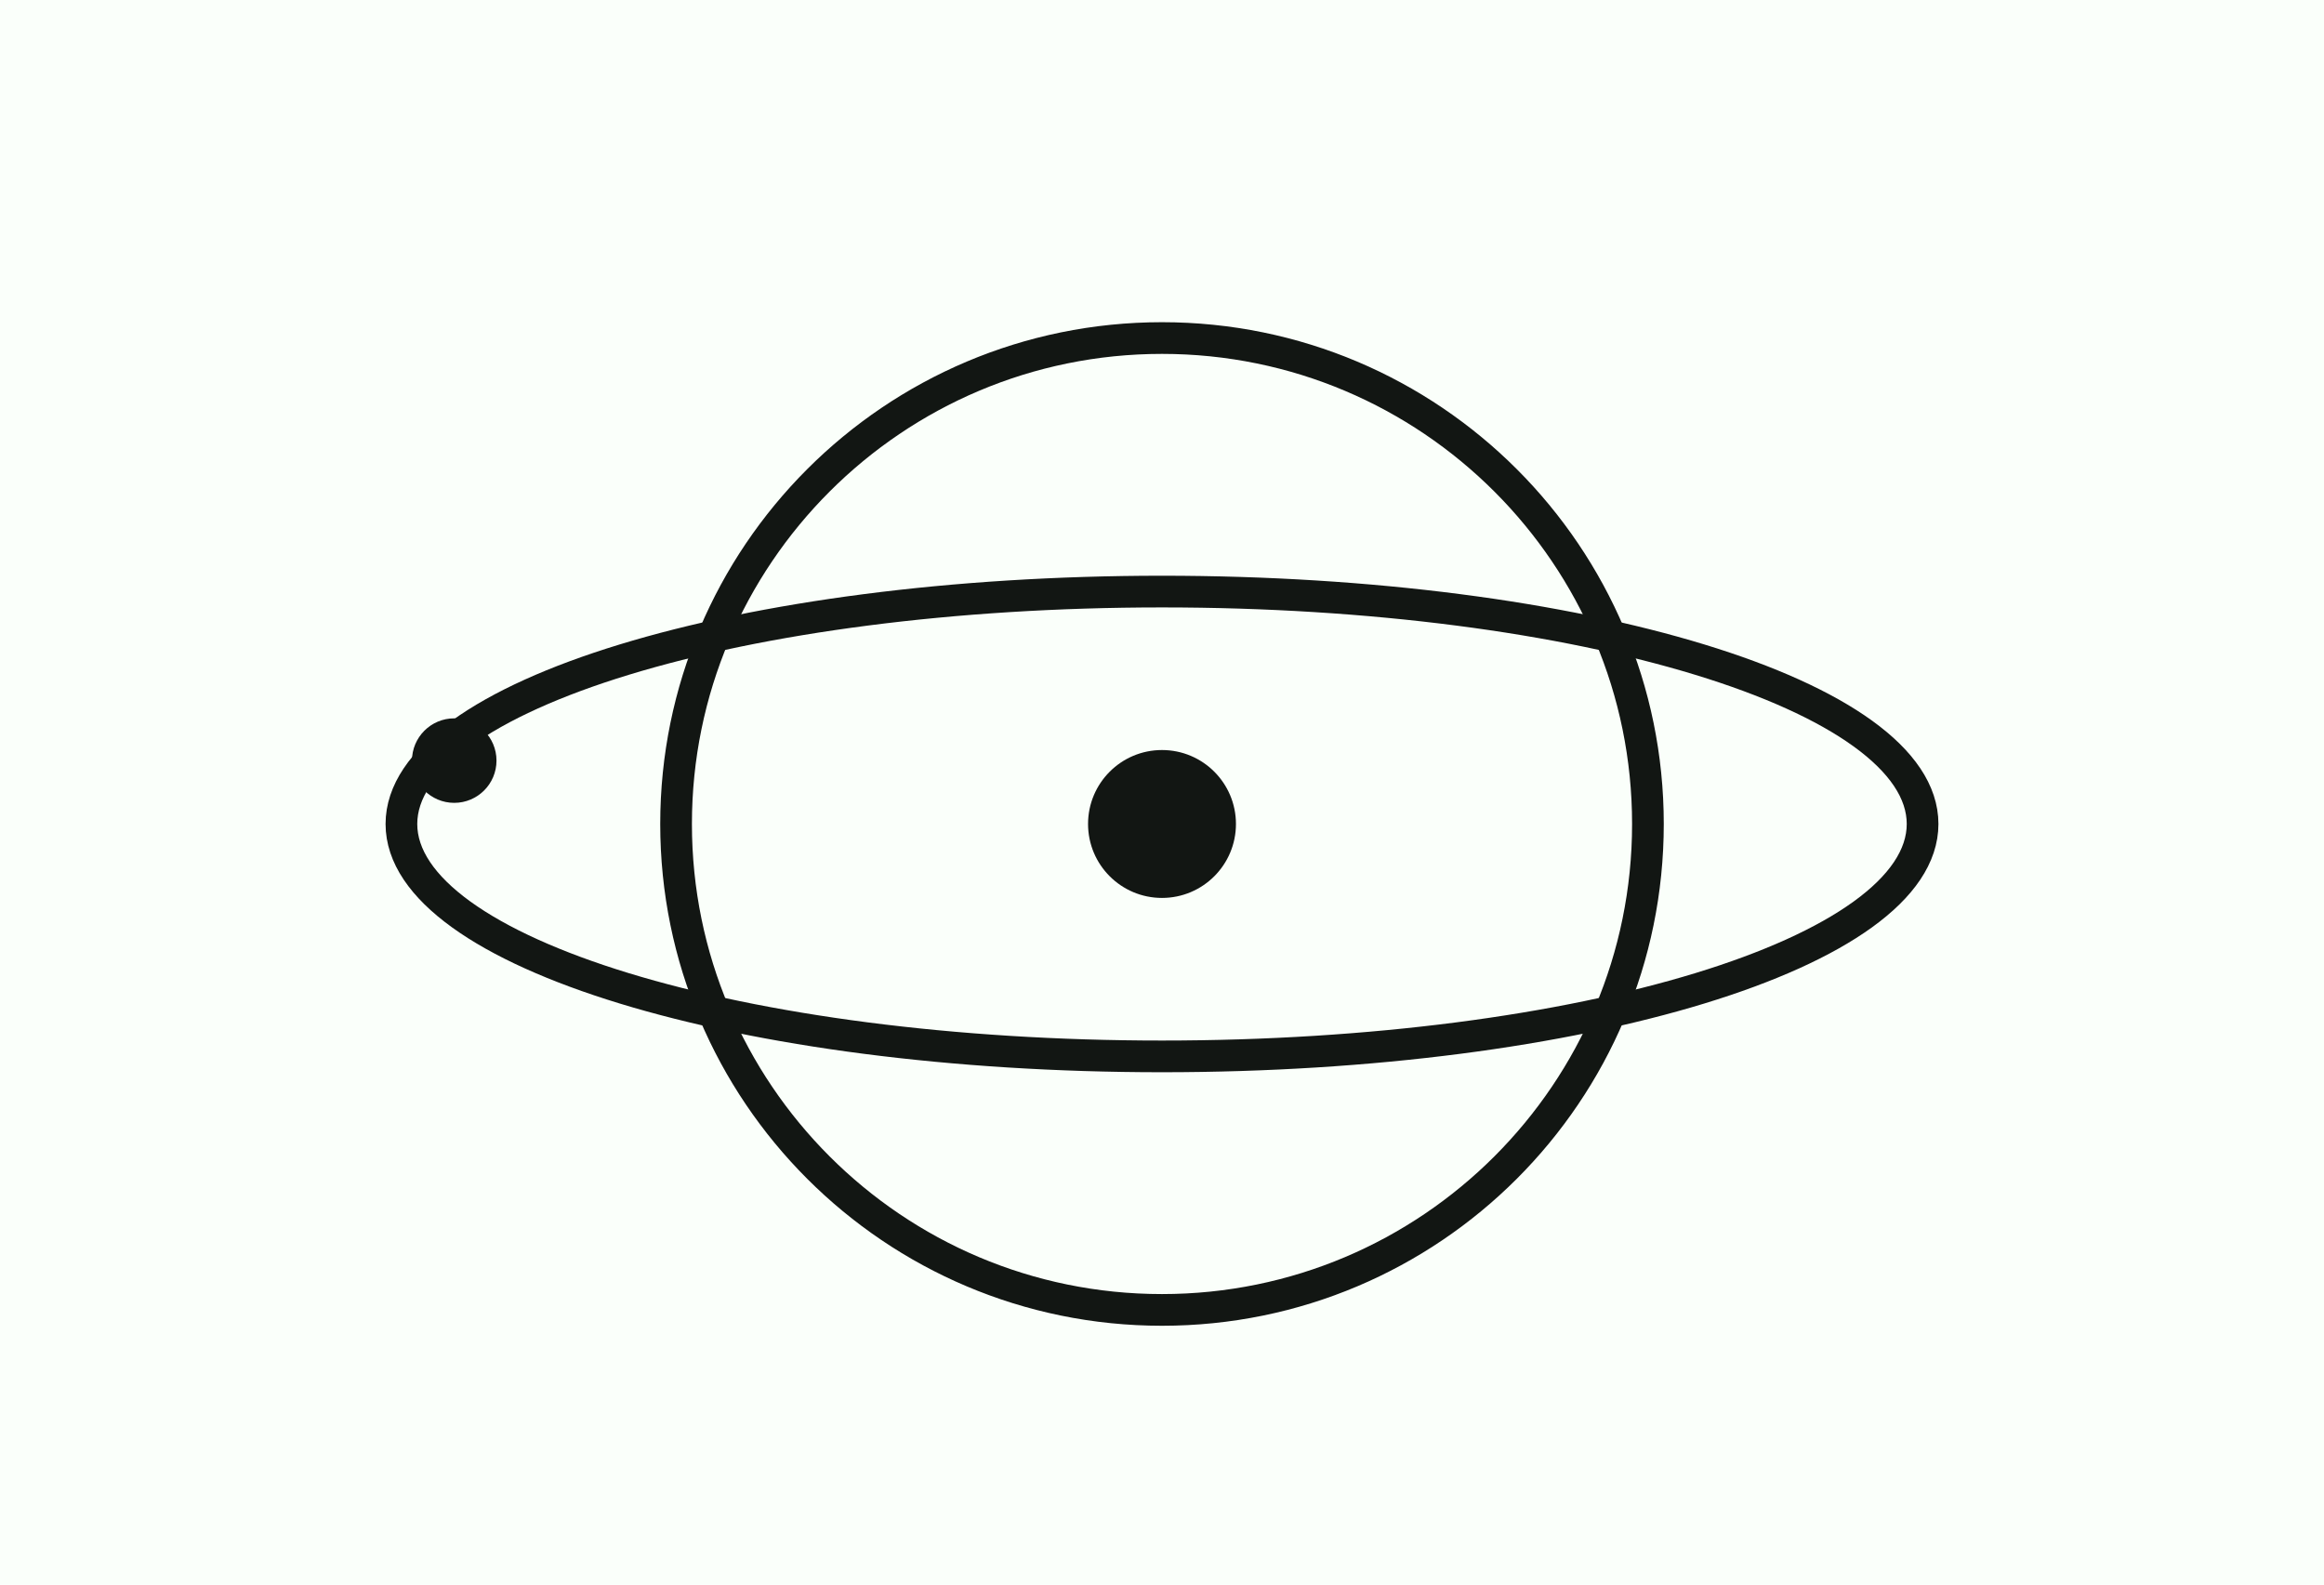
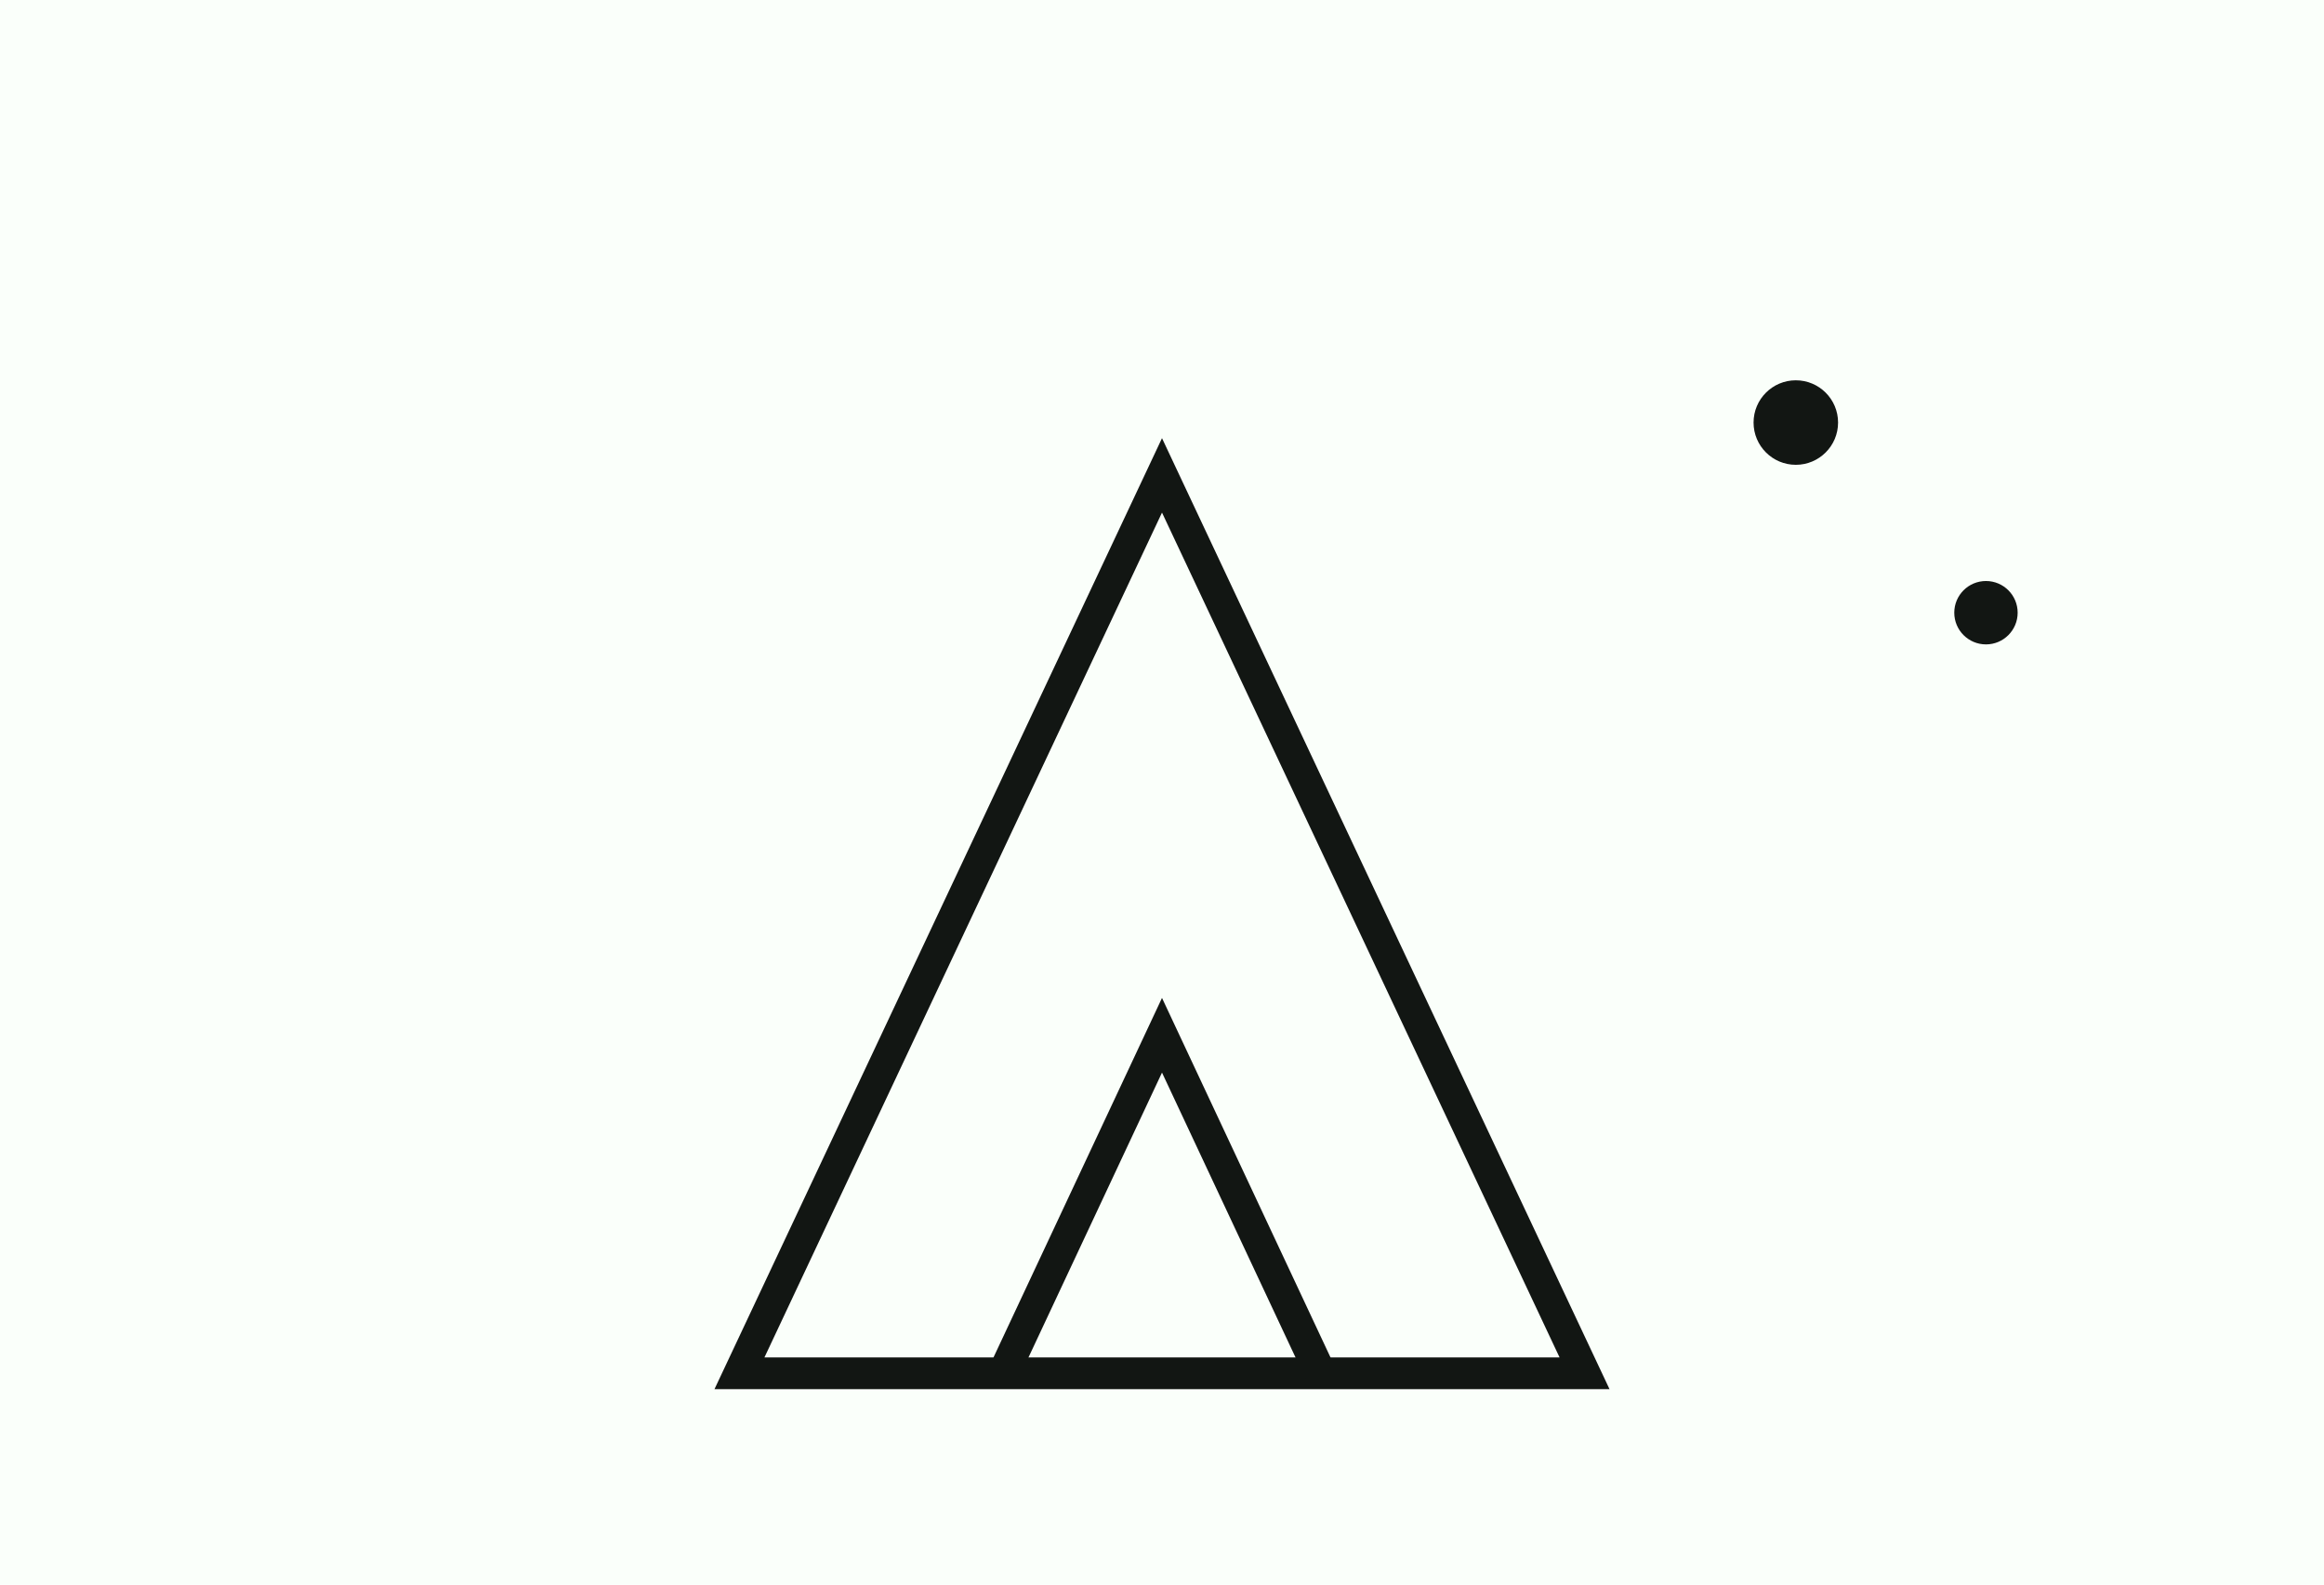
<svg xmlns="http://www.w3.org/2000/svg" width="220" height="150" viewBox="0 0 220 150">
  <rect width="220" height="150" fill="#fafffa" />
  <g fill="none" stroke="#121613" stroke-width="3">
-     <circle cx="110" cy="78" r="46" />
-     <ellipse cx="110" cy="78" rx="72" ry="22" />
-     <path d="M38 78h144" opacity="0" />
+     <path d="M70 130L110 45l40 85z" />
+     <path d="M95 130l15 -32 15 32" />
  </g>
  <g fill="#121613">
-     <circle cx="110" cy="78" r="7" />
-     <circle cx="43" cy="72" r="4" />
+     <circle cx="170" cy="40" r="4" />
+     <circle cx="188" cy="58" r="3" />
  </g>
</svg>
